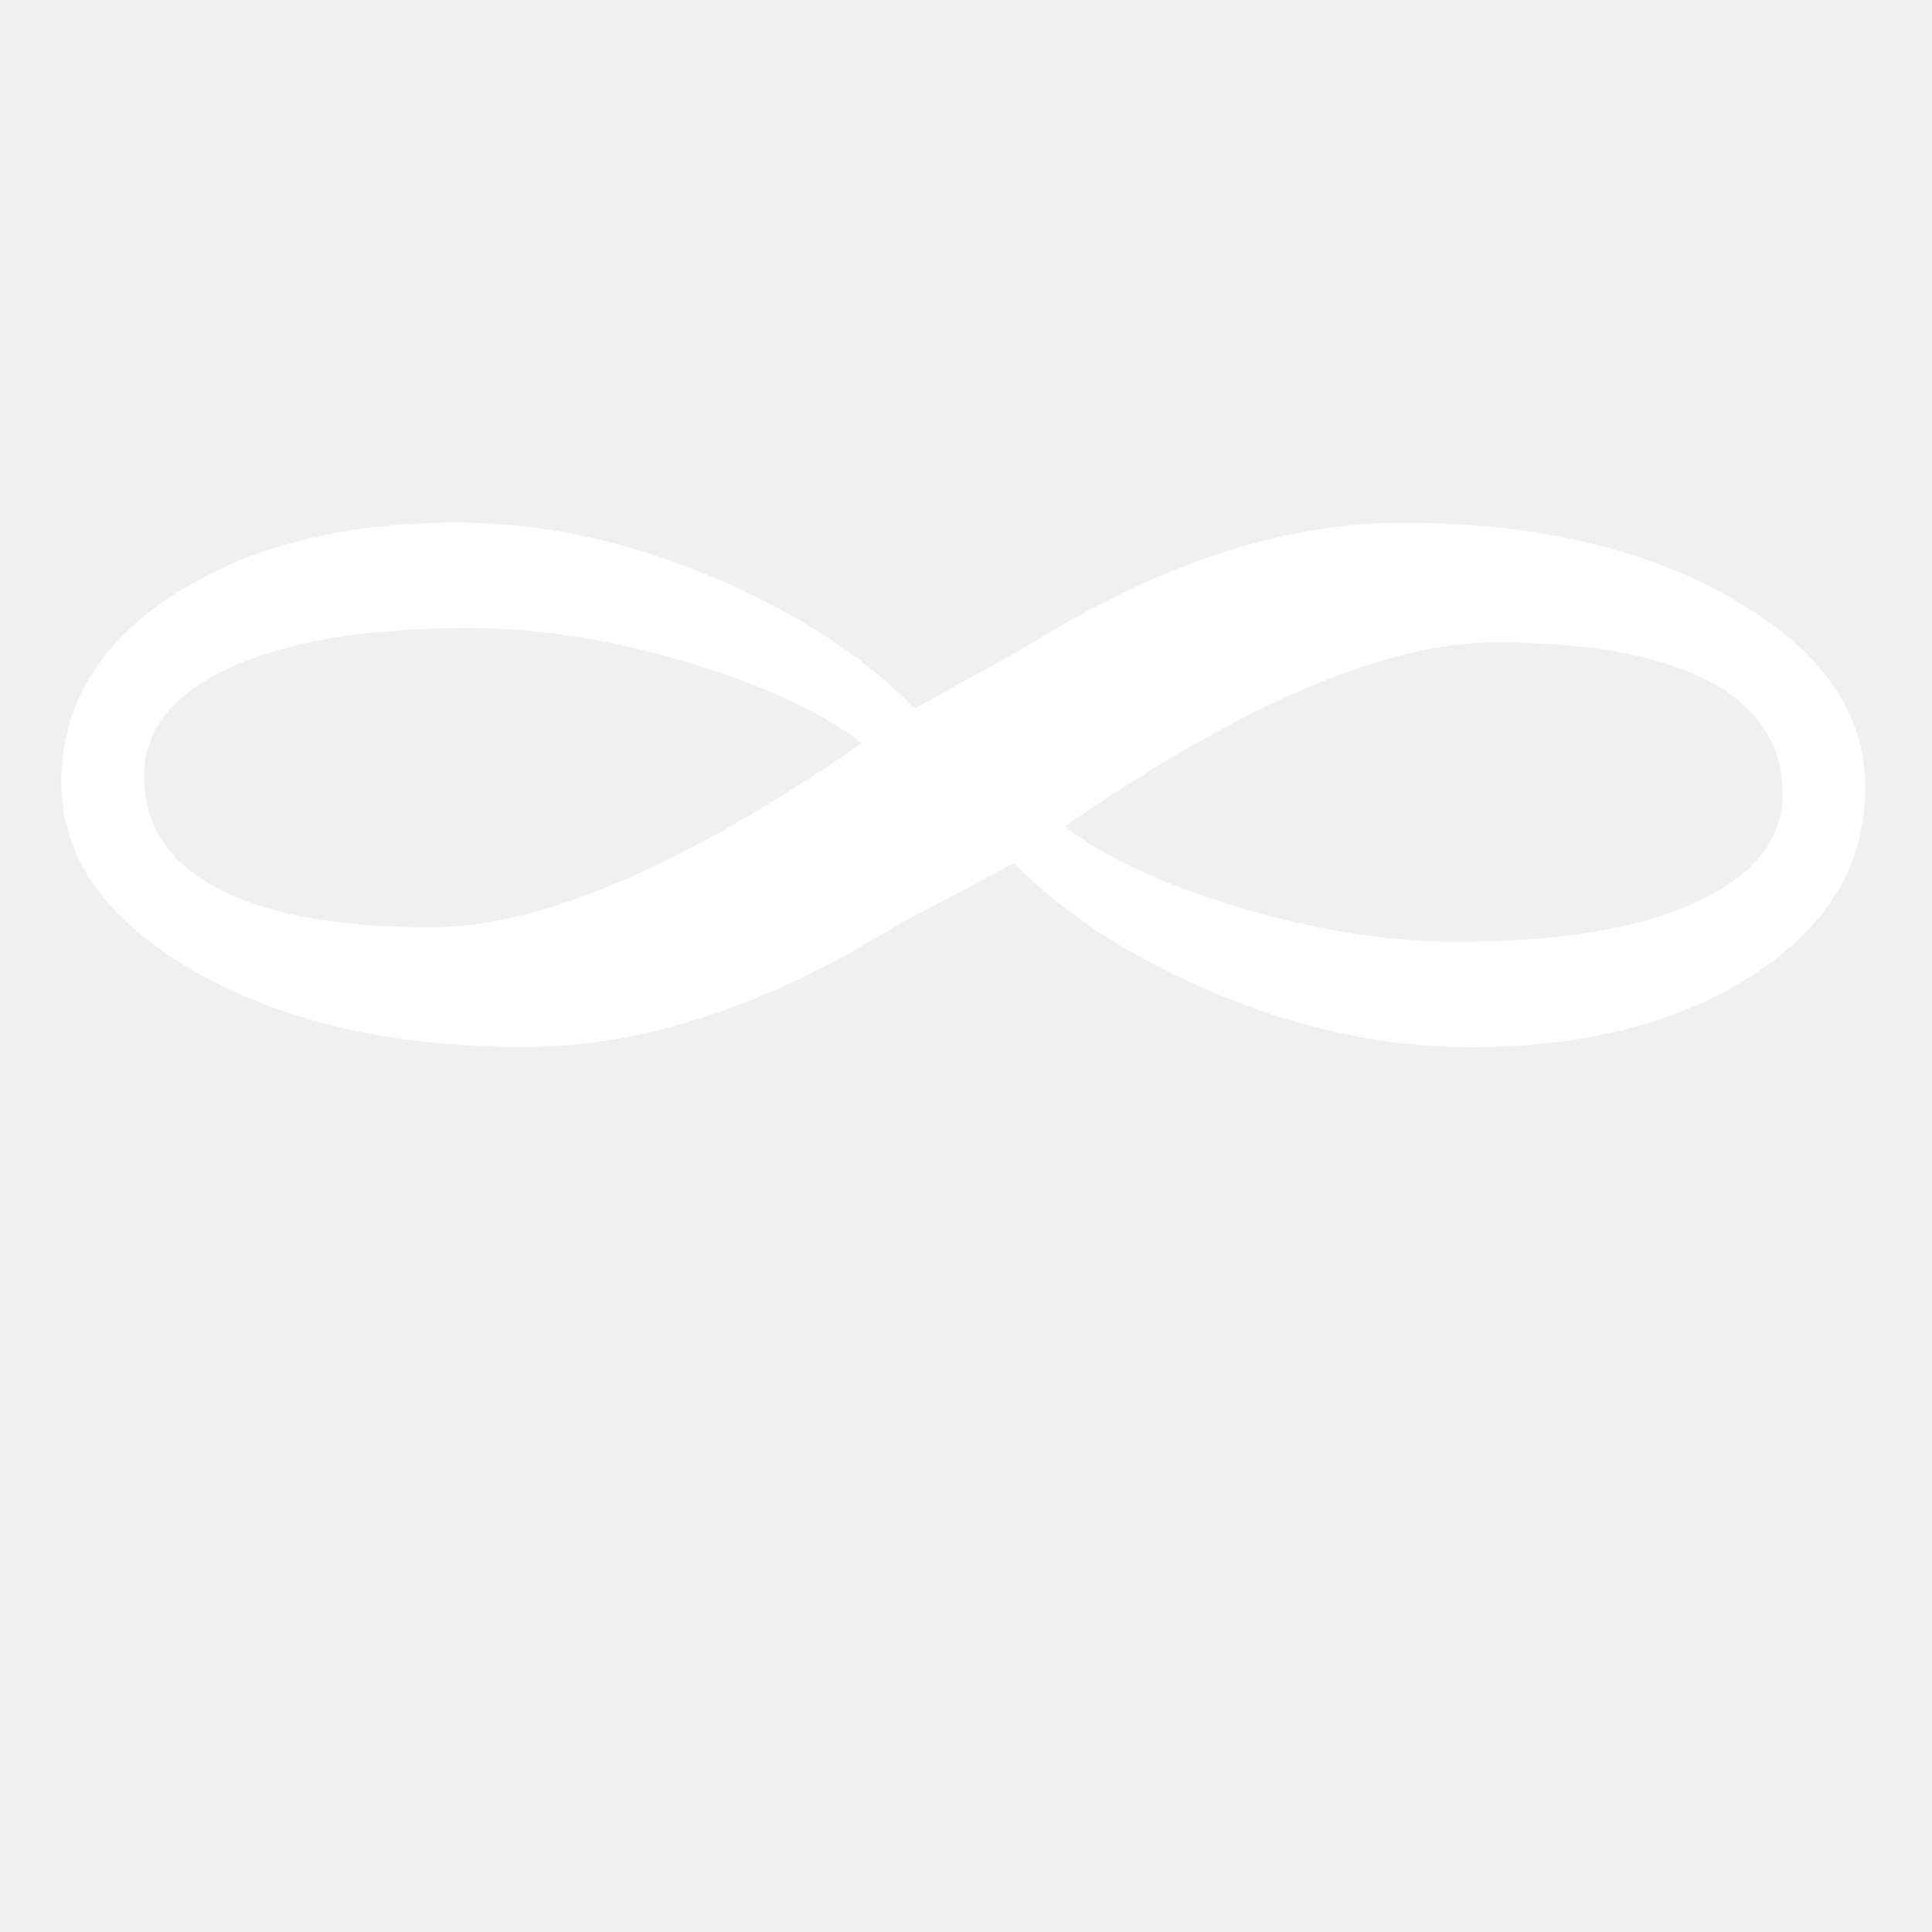
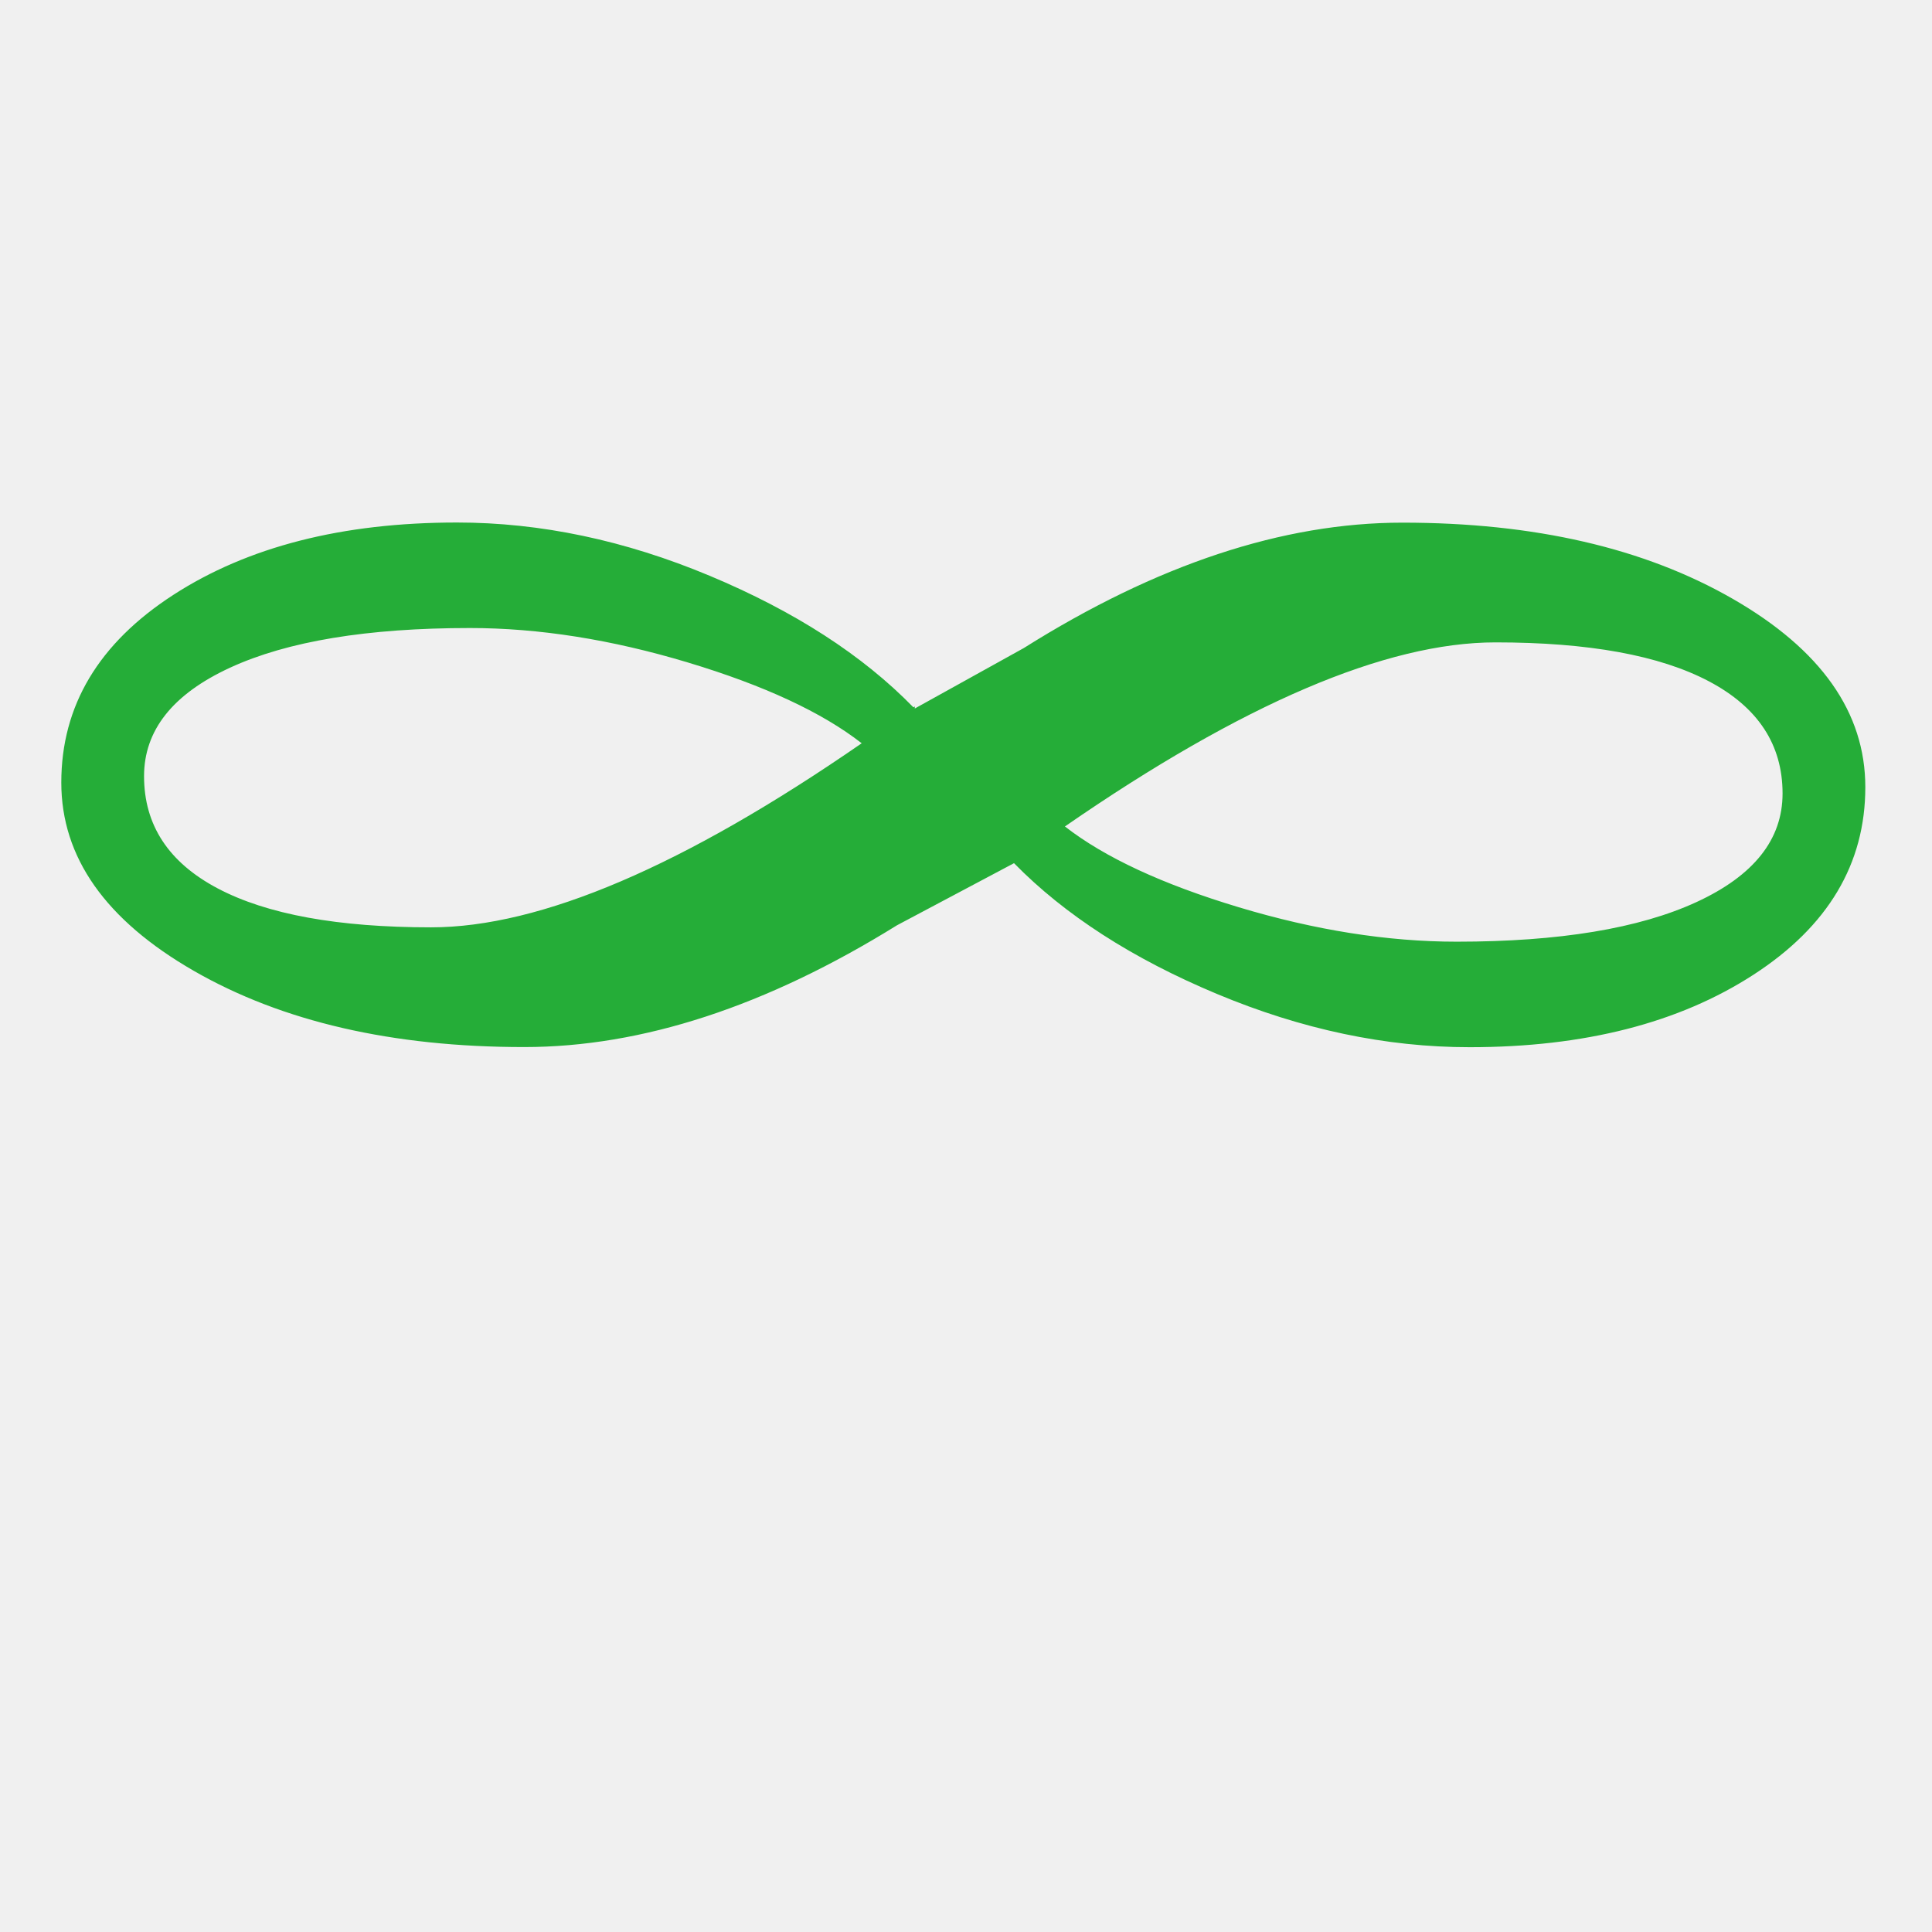
<svg xmlns="http://www.w3.org/2000/svg" version="1.1" x="0px" y="0px" width="864px" height="864px" viewBox="0 0 864 864" enable-background="new 0 0 864 864" xml:space="preserve">
  <g id="Layer_2">
-     <path fill="#ffffff" d="M784.161,435.9c33.341-21.61,50.019-49.569,50.019-83.874c0-33.422-19.76-61.49-59.271-84.213   c-39.52-22.725-88.763-34.081-147.745-34.081c-53.458,0-109.917,18.718-169.371,56.114v-0.002l-48.7,27.012v-0.929   c-0.204,0.135-0.403,0.264-0.607,0.4c-22.742-23.331-53.101-42.938-91.076-58.823c-37.966-15.885-75.652-23.833-113.049-23.833   c-51.267,0-93.579,10.808-126.929,32.413c-33.34,21.61-50.019,49.568-50.019,83.874c0,33.422,19.76,61.49,59.271,84.213   c39.521,22.725,88.763,34.081,147.746,34.081c52.685,0,108.285-18.189,166.794-54.512v0.005l52.246-27.729   c22.702,23.171,52.936,42.662,90.715,58.464c37.966,15.885,75.652,23.832,113.049,23.832   C708.499,468.312,750.812,457.506,784.161,435.9z M192.794,414.712c-41.635,0-73.439-5.799-95.413-17.401   c-21.974-11.597-32.96-28.329-32.96-50.196c0-20.522,12.82-36.695,38.453-48.522c25.643-11.822,61.395-17.736,107.268-17.736   c30.847,0,63.32,5.135,97.437,15.394c34.117,10.264,60.049,22.311,77.776,36.141C305.943,387.271,241.756,414.712,192.794,414.712z    M476.237,369.595c79.411-54.881,143.599-82.321,192.561-82.321c41.635,0,73.438,5.799,95.413,17.401   c21.974,11.598,32.96,28.329,32.96,50.195c0,20.523-12.82,36.695-38.453,48.523c-25.643,11.821-61.396,17.735-107.268,17.735   c-30.847,0-63.319-5.134-97.437-15.393C519.896,395.472,493.965,383.425,476.237,369.595z" />
+     <path fill="#25ad38" d="M784.161,435.9c33.341-21.61,50.019-49.569,50.019-83.874c0-33.422-19.76-61.49-59.271-84.213   c-39.52-22.725-88.763-34.081-147.745-34.081c-53.458,0-109.917,18.718-169.371,56.114v-0.002l-48.7,27.012v-0.929   c-0.204,0.135-0.403,0.264-0.607,0.4c-22.742-23.331-53.101-42.938-91.076-58.823c-37.966-15.885-75.652-23.833-113.049-23.833   c-51.267,0-93.579,10.808-126.929,32.413c-33.34,21.61-50.019,49.568-50.019,83.874c0,33.422,19.76,61.49,59.271,84.213   c39.521,22.725,88.763,34.081,147.746,34.081c52.685,0,108.285-18.189,166.794-54.512v0.005l52.246-27.729   c22.702,23.171,52.936,42.662,90.715,58.464c37.966,15.885,75.652,23.832,113.049,23.832   C708.499,468.312,750.812,457.506,784.161,435.9z M192.794,414.712c-41.635,0-73.439-5.799-95.413-17.401   c-21.974-11.597-32.96-28.329-32.96-50.196c0-20.522,12.82-36.695,38.453-48.522c25.643-11.822,61.395-17.736,107.268-17.736   c30.847,0,63.32,5.135,97.437,15.394c34.117,10.264,60.049,22.311,77.776,36.141C305.943,387.271,241.756,414.712,192.794,414.712z    M476.237,369.595c79.411-54.881,143.599-82.321,192.561-82.321c41.635,0,73.438,5.799,95.413,17.401   c21.974,11.598,32.96,28.329,32.96,50.195c0,20.523-12.82,36.695-38.453,48.523c-25.643,11.821-61.396,17.735-107.268,17.735   c-30.847,0-63.319-5.134-97.437-15.393C519.896,395.472,493.965,383.425,476.237,369.595z" />
  </g>
</svg>
